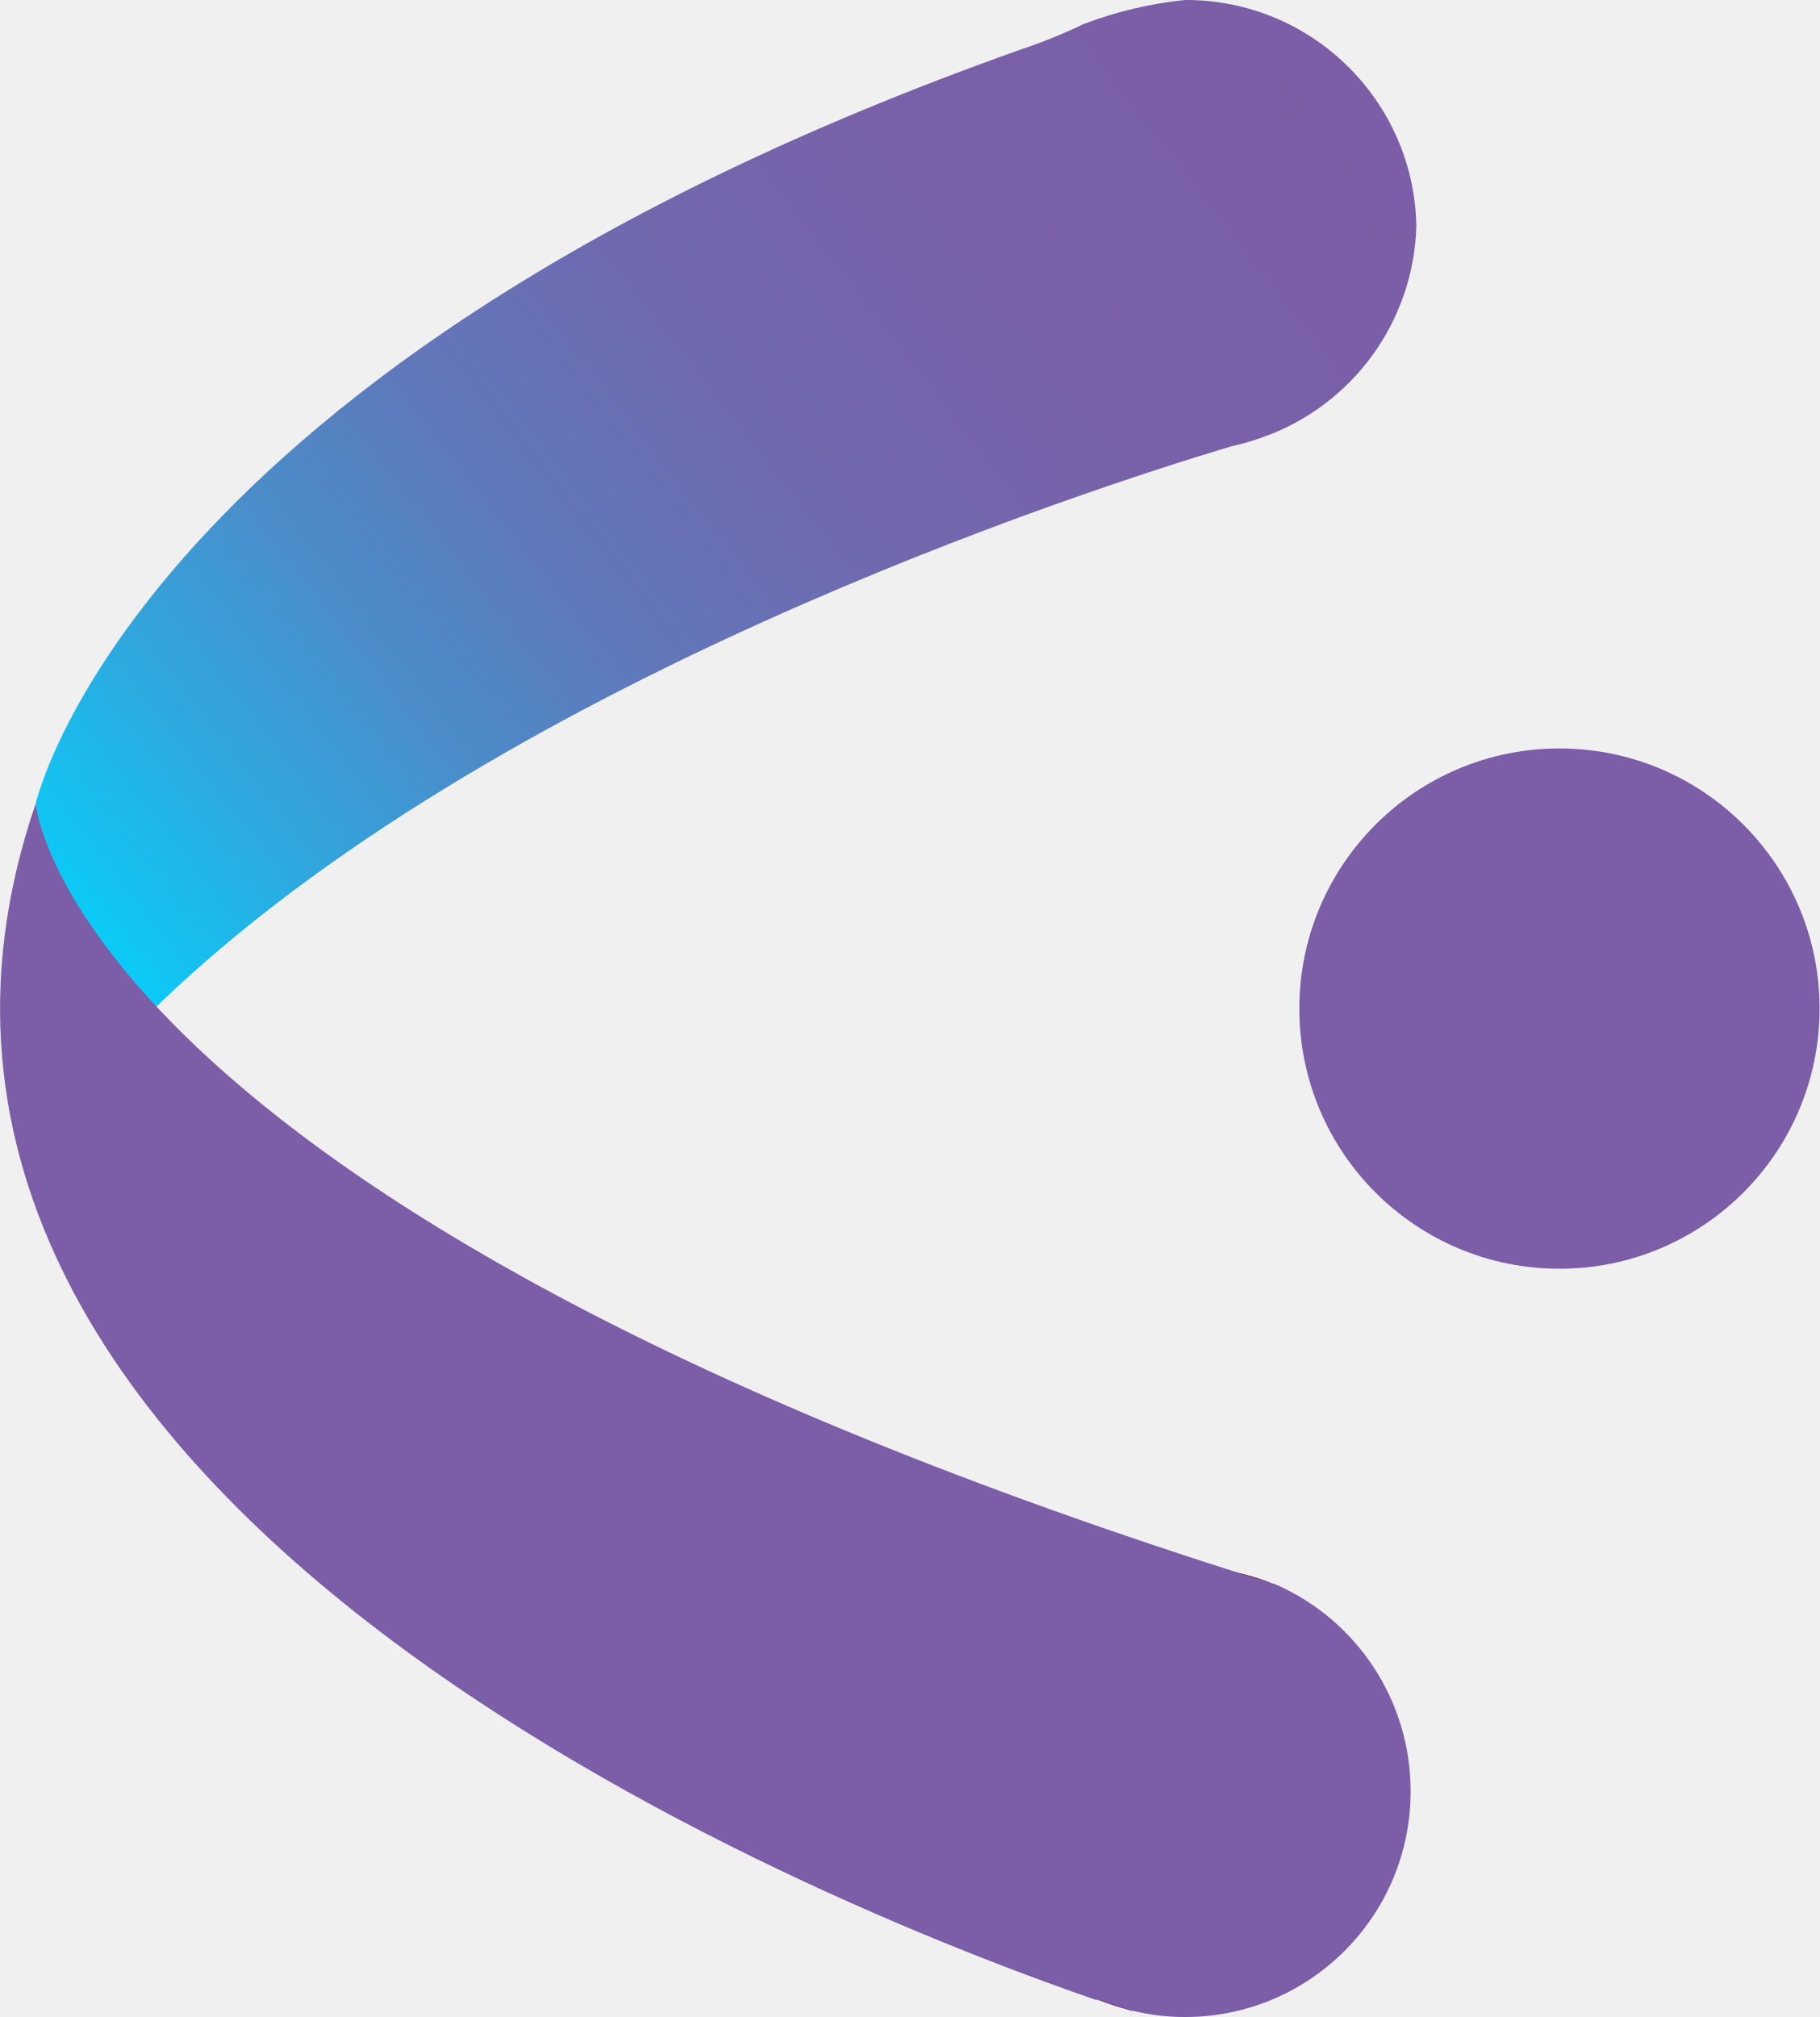
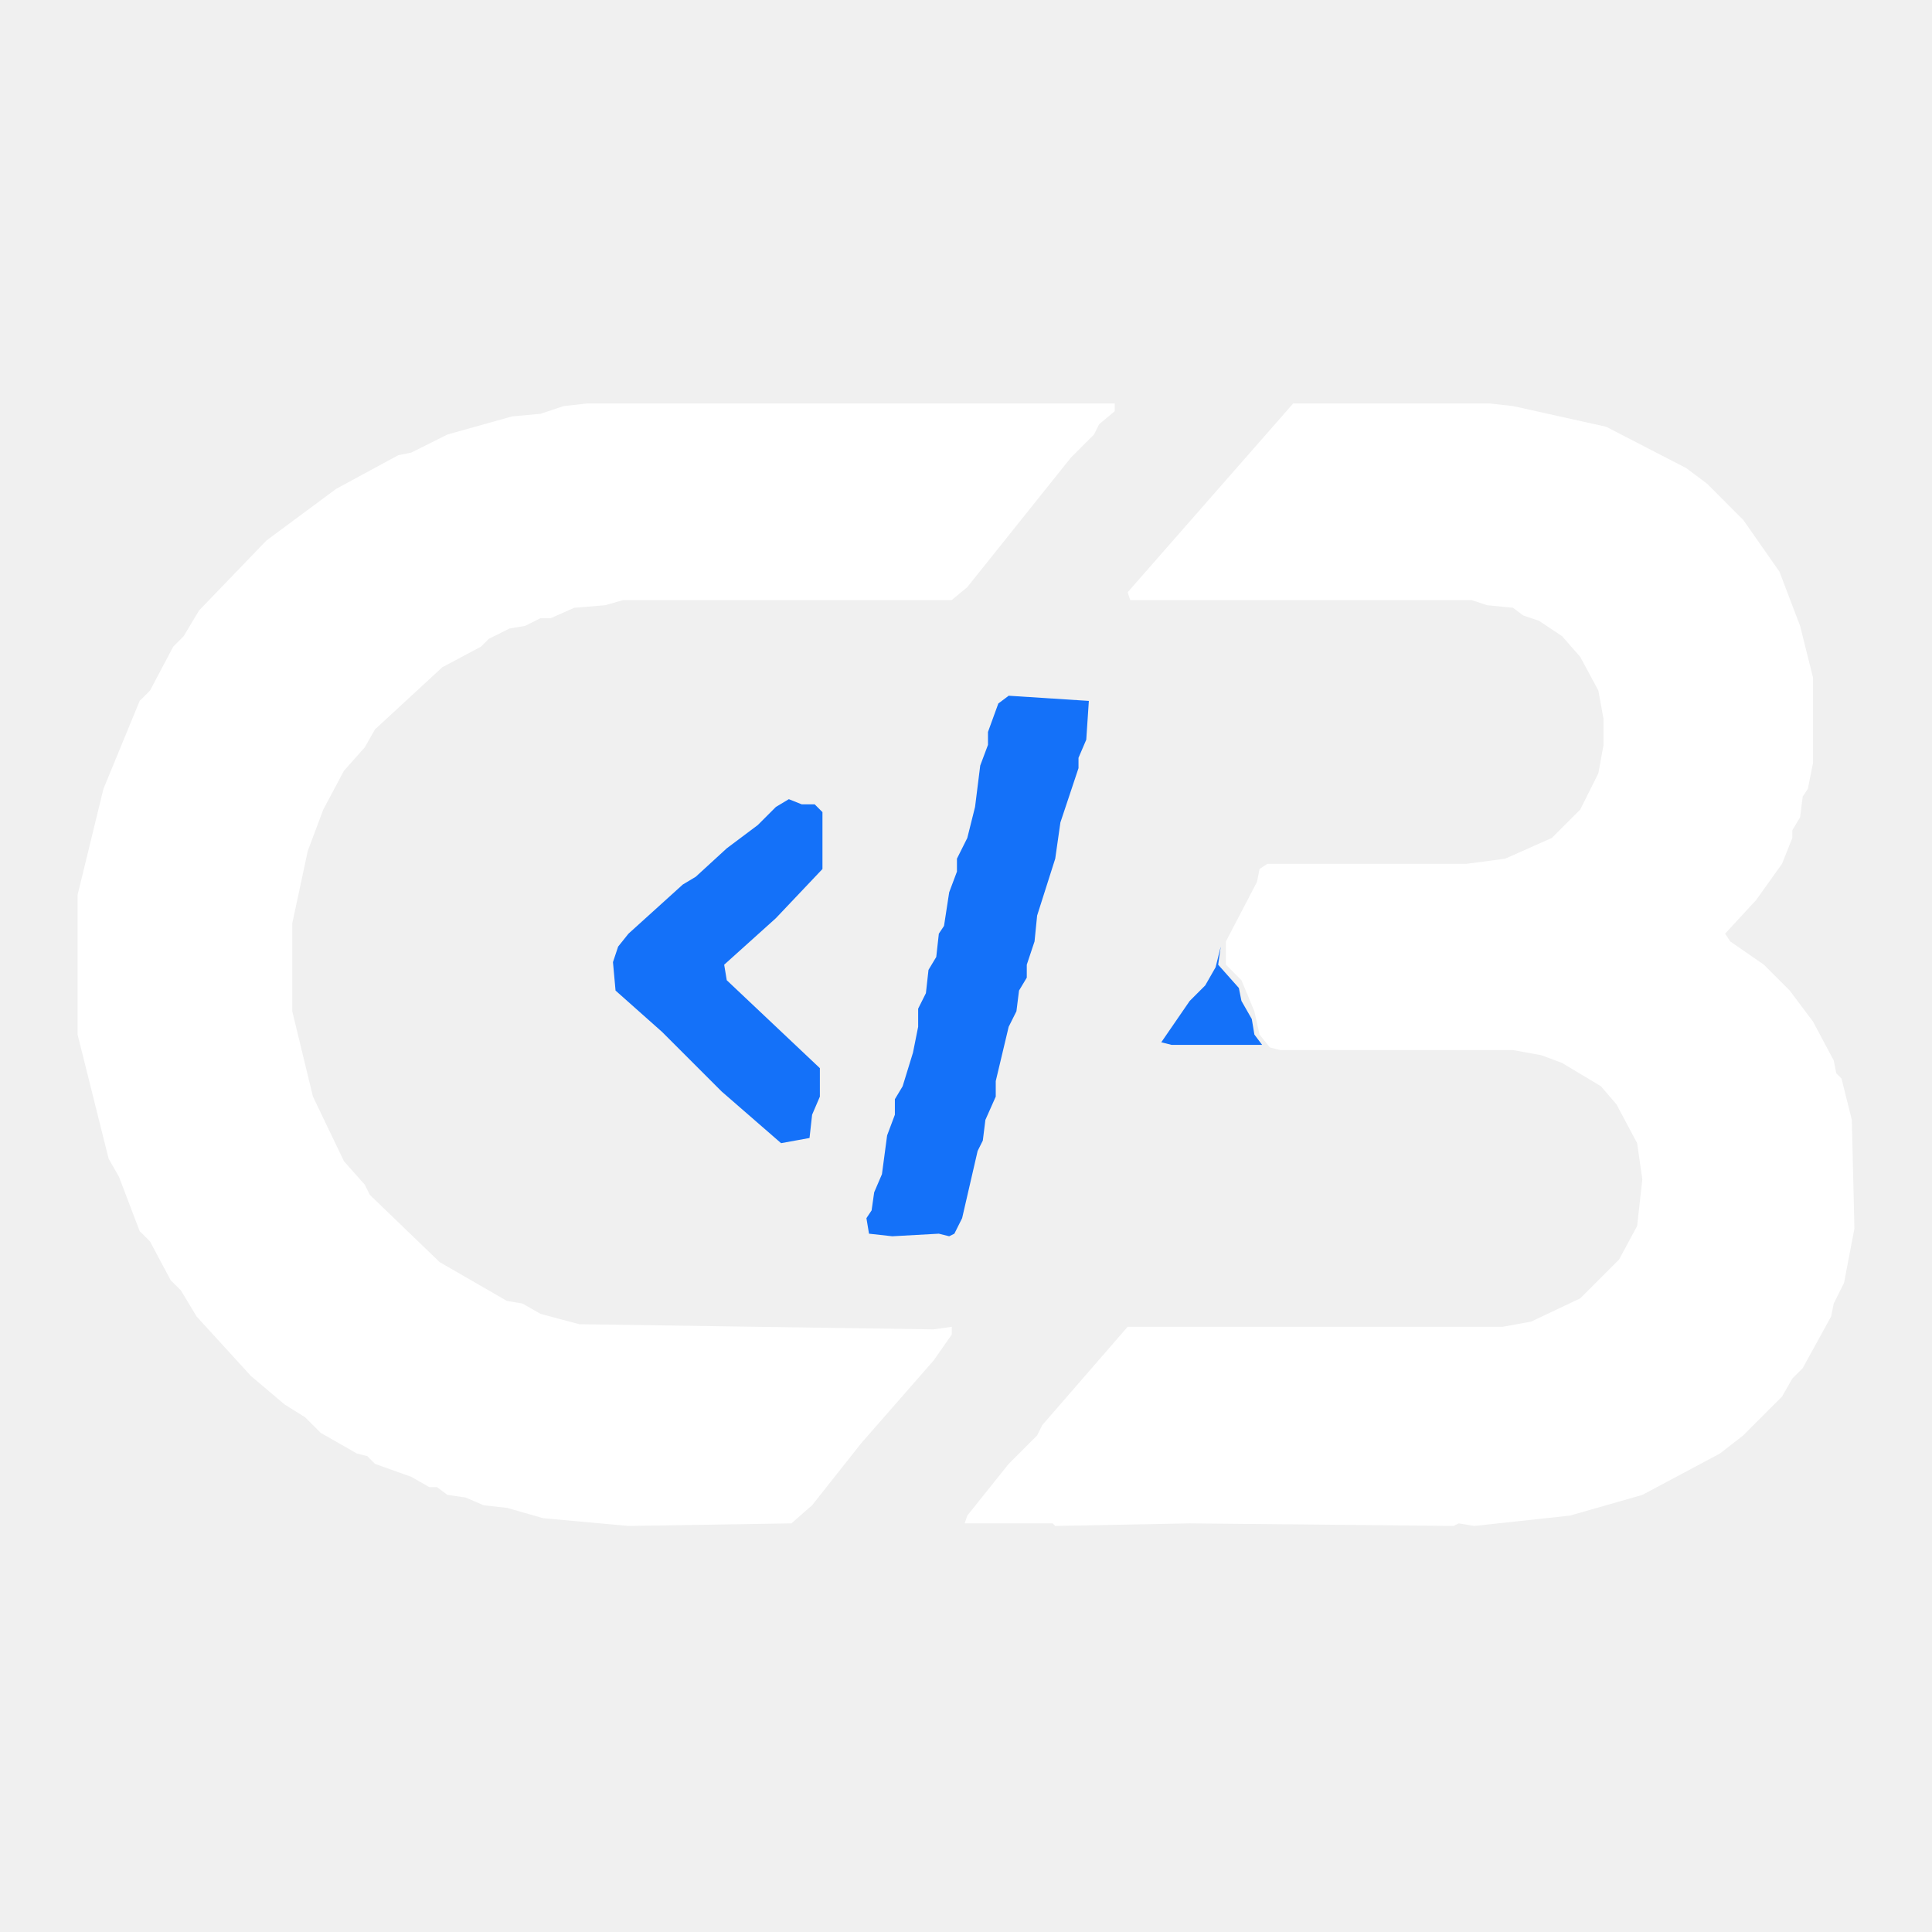
- <svg xmlns="http://www.w3.org/2000/svg" viewBox="0 0 98.42 109.09">
-   <defs>
-     <style>.cls-1{fill:#7b5ea7;}.cls-2{fill:url(#linear-gradient);}.cls-3{fill:#7d2f5e;}</style>
-     <linearGradient id="linear-gradient" x1="4.61" y1="53.39" x2="72.01" y2="0.97" gradientUnits="userSpaceOnUse">
-       <stop offset="0" stop-color="#00d4ff" />
-       <stop offset="0.04" stop-color="#0fc6f4" />
-       <stop offset="0.16" stop-color="#30a6dd" />
-       <stop offset="0.28" stop-color="#4b8cc9" />
-       <stop offset="0.41" stop-color="#6177ba" />
-       <stop offset="0.56" stop-color="#7069af" />
-       <stop offset="0.73" stop-color="#7861a9" />
-       <stop offset="1" stop-color="#7b5ea7" />
-     </linearGradient>
-   </defs>
-   <g id="Layer_2" data-name="Layer 2">
-     <g id="Layer_1-2" data-name="Layer 1">
-       <circle class="cls-1" cx="84.35" cy="54.55" r="14.07" />
-       <path class="cls-2" d="M68.32,23.64h0a12.13,12.13,0,0,1-1.69.49h0C58.71,26.5,26.5,36.9,8.36,54.54c0,0-6.18-5.72-6.43-11.07,0,0,5.25-23.75,53.25-40.78a28.94,28.94,0,0,0,3.41-1.38A21.4,21.4,0,0,1,64.1,0,12.46,12.46,0,0,1,76.61,12.21,12.48,12.48,0,0,1,68.32,23.64Z" />
-       <path class="cls-1" d="M76.3,96.89a12.2,12.2,0,0,1-12.2,12.2,11.79,11.79,0,0,1-2.8-.33l-.1,0c-.23-.07-.87-.27-1.85-.6l-.09,0C47.44,104.08-11.29,82,1.93,43.47c0,0,1.77,21.38,64.72,41.49l2.2.69.05,0A12.2,12.2,0,0,1,76.3,96.89Z" />
-       <path class="cls-3" d="M59.35,108.13c1,.33,1.62.53,1.85.6A10.52,10.52,0,0,1,59.35,108.13Z" />
-       <path class="cls-3" d="M68.85,85.65,66.65,85A11.72,11.72,0,0,1,68.85,85.65Z" />
-     </g>
-   </g>
+ <svg xmlns="http://www.w3.org/2000/svg" viewBox="0 0 747 747" width="100%" height="100%">
+   <path d="M 652.0,181.0 L 621.0,165.0 L 585.0,157.0 L 576.0,156.0 L 500.0,156.0 L 436.0,229.0 L 437.0,232.0 L 569.0,232.0 L 575.0,234.0 L 585.0,235.0 L 589.0,238.0 L 595.0,240.0 L 604.0,246.0 L 611.0,254.0 L 618.0,267.0 L 620.0,278.0 L 620.0,288.0 L 618.0,299.0 L 611.0,313.0 L 600.0,324.0 L 582.0,332.0 L 567.0,334.0 L 490.0,334.0 L 487.0,336.0 L 486.0,341.0 L 474.0,364.0 L 474.0,373.0 L 480.0,379.0 L 485.0,391.0 L 487.0,400.0 L 491.0,405.0 L 495.0,406.0 L 585.0,406.0 L 596.0,408.0 L 604.0,411.0 L 619.0,420.0 L 625.0,427.0 L 633.0,442.0 L 635.0,456.0 L 633.0,474.0 L 626.0,487.0 L 611.0,502.0 L 592.0,511.0 L 581.0,513.0 L 436.0,513.0 L 403.0,551.0 L 401.0,555.0 L 390.0,566.0 L 374.0,586.0 L 373.0,589.0 L 407.0,589.0 L 408.0,590.0 L 460.0,589.0 L 562.0,590.0 L 564.0,589.0 L 570.0,590.0 L 607.0,586.0 L 635.0,578.0 L 665.0,562.0 L 674.0,555.0 L 689.0,540.0 L 693.0,533.0 L 697.0,529.0 L 708.0,509.0 L 709.0,504.0 L 713.0,496.0 L 717.0,475.0 L 716.0,433.0 L 712.0,417.0 L 710.0,415.0 L 709.0,410.0 L 701.0,395.0 L 692.0,383.0 L 682.0,373.0 L 669.0,364.0 L 667.0,361.0 L 679.0,348.0 L 689.0,334.0 L 693.0,324.0 L 693.0,321.0 L 696.0,316.0 L 697.0,308.0 L 699.0,305.0 L 701.0,295.0 L 701.0,262.0 L 696.0,242.0 L 688.0,221.0 L 674.0,201.0 L 660.0,187.0 Z M 431.0,156.0 L 227.0,156.0 L 218.0,157.0 L 209.0,160.0 L 198.0,161.0 L 173.0,168.0 L 159.0,175.0 L 154.0,176.0 L 130.0,189.0 L 103.0,209.0 L 77.0,236.0 L 71.0,246.0 L 67.0,250.0 L 58.0,267.0 L 54.0,271.0 L 40.0,305.0 L 30.0,346.0 L 30.0,400.0 L 42.0,448.0 L 46.0,455.0 L 54.0,476.0 L 58.0,480.0 L 66.0,495.0 L 70.0,499.0 L 76.0,509.0 L 97.0,532.0 L 110.0,543.0 L 118.0,548.0 L 124.0,554.0 L 138.0,562.0 L 142.0,563.0 L 145.0,566.0 L 159.0,571.0 L 166.0,575.0 L 169.0,575.0 L 173.0,578.0 L 180.0,579.0 L 187.0,582.0 L 196.0,583.0 L 210.0,587.0 L 243.0,590.0 L 306.0,589.0 L 314.0,582.0 L 333.0,558.0 L 361.0,526.0 L 368.0,516.0 L 368.0,513.0 L 361.0,514.0 L 224.0,512.0 L 209.0,508.0 L 202.0,504.0 L 196.0,503.0 L 170.0,488.0 L 143.0,462.0 L 141.0,458.0 L 133.0,449.0 L 121.0,424.0 L 113.0,391.0 L 113.0,357.0 L 119.0,329.0 L 125.0,313.0 L 133.0,298.0 L 141.0,289.0 L 145.0,282.0 L 171.0,258.0 L 186.0,250.0 L 189.0,247.0 L 197.0,243.0 L 203.0,242.0 L 209.0,239.0 L 213.0,239.0 L 222.0,235.0 L 234.0,234.0 L 241.0,232.0 L 368.0,232.0 L 374.0,227.0 L 414.0,177.0 L 423.0,168.0 L 425.0,164.0 L 431.0,159.0 Z" fill="#FFFFFF" fill-rule="evenodd" />
+   <path d="M 472.0,366.0 L 470.0,374.0 L 466.0,381.0 L 460.0,387.0 L 449.0,403.0 L 453.0,404.0 L 488.0,404.0 L 485.0,400.0 L 484.0,394.0 L 480.0,387.0 L 479.0,382.0 L 471.0,373.0 Z M 305.0,309.0 L 300.0,312.0 L 293.0,319.0 L 281.0,328.0 L 269.0,339.0 L 264.0,342.0 L 243.0,361.0 L 239.0,366.0 L 237.0,372.0 L 238.0,383.0 L 256.0,399.0 L 279.0,422.0 L 302.0,442.0 L 313.0,440.0 L 314.0,431.0 L 317.0,424.0 L 317.0,413.0 L 281.0,379.0 L 280.0,373.0 L 300.0,355.0 L 318.0,336.0 L 318.0,314.0 L 315.0,311.0 L 310.0,311.0 Z M 421.0,271.0 L 390.0,269.0 L 386.0,272.0 L 382.0,283.0 L 382.0,288.0 L 379.0,296.0 L 377.0,312.0 L 374.0,324.0 L 370.0,332.0 L 370.0,337.0 L 367.0,345.0 L 365.0,358.0 L 363.0,361.0 L 362.0,370.0 L 359.0,375.0 L 358.0,384.0 L 355.0,390.0 L 355.0,397.0 L 353.0,407.0 L 349.0,420.0 L 346.0,425.0 L 346.0,431.0 L 343.0,439.0 L 341.0,454.0 L 338.0,461.0 L 337.0,468.0 L 335.0,471.0 L 336.0,477.0 L 345.0,478.0 L 363.0,477.0 L 367.0,478.0 L 369.0,477.0 L 372.0,471.0 L 378.0,445.0 L 380.0,441.0 L 381.0,433.0 L 385.0,424.0 L 385.0,418.0 L 390.0,397.0 L 393.0,391.0 L 394.0,383.0 L 397.0,378.0 L 397.0,373.0 L 400.0,364.0 L 401.0,354.0 L 408.0,332.0 L 410.0,318.0 L 417.0,297.0 L 417.0,293.0 L 420.0,286.0 Z" fill="#1471F9" fill-rule="evenodd" />
</svg>
